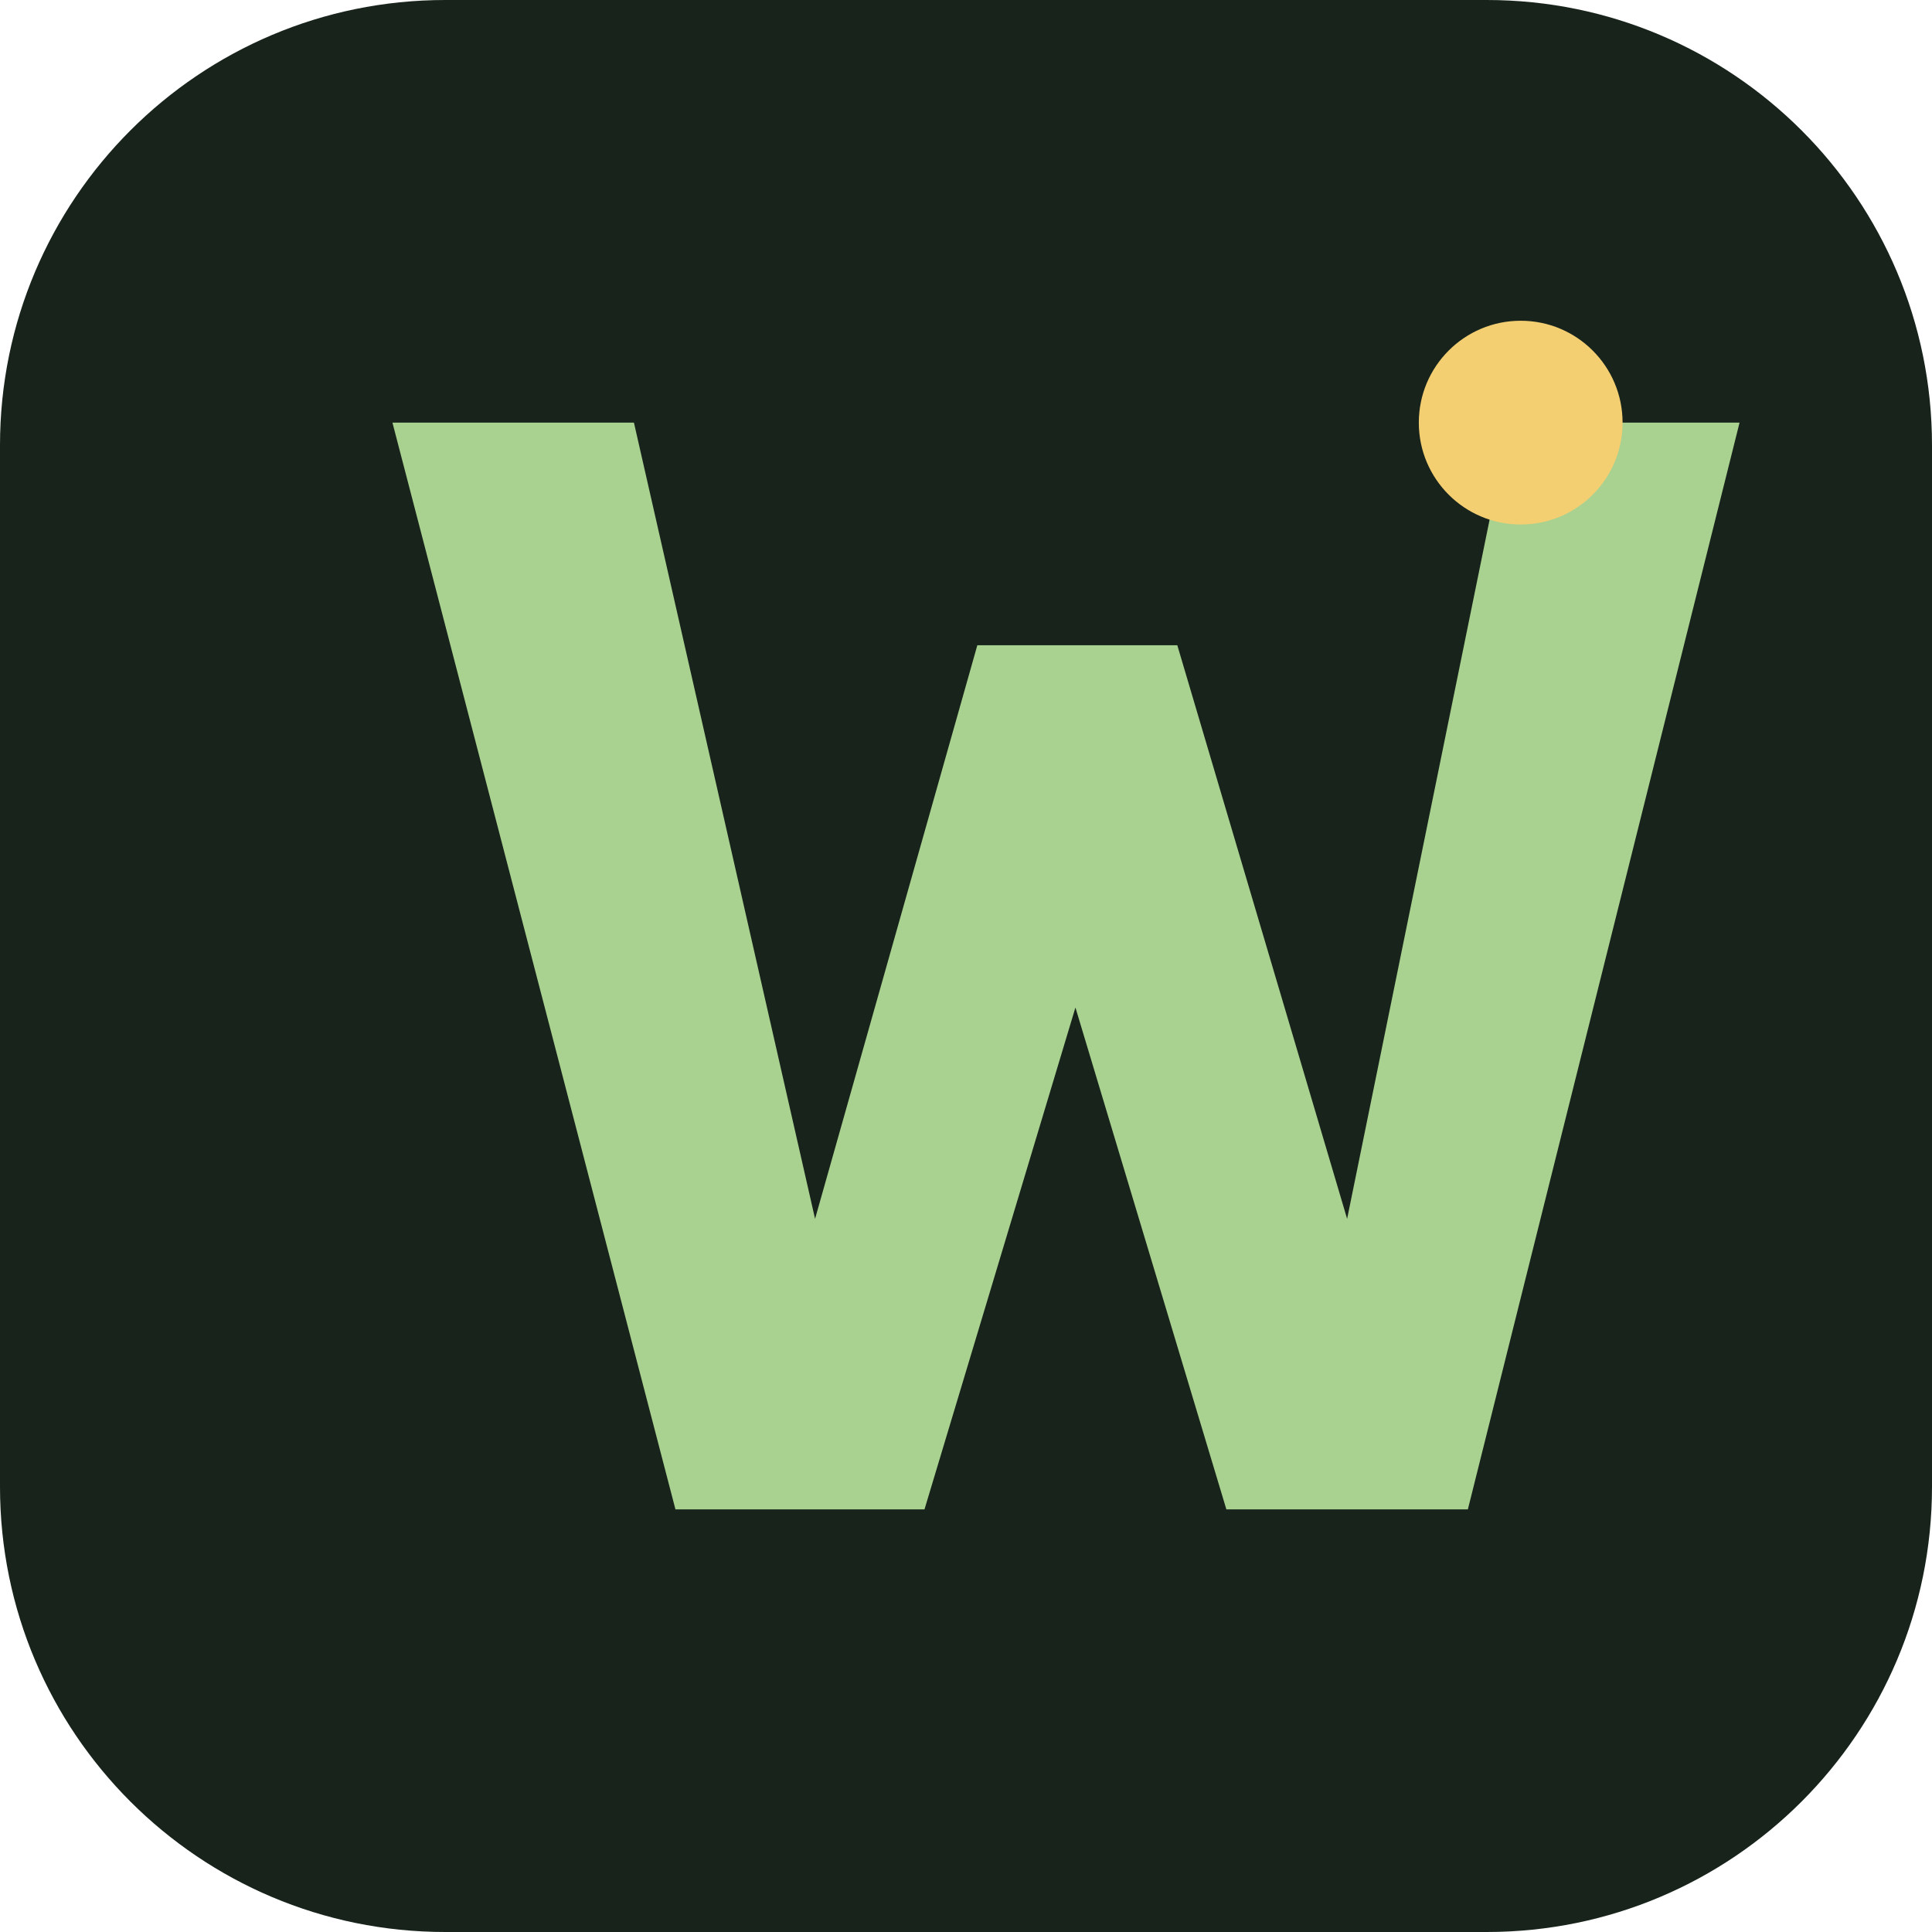
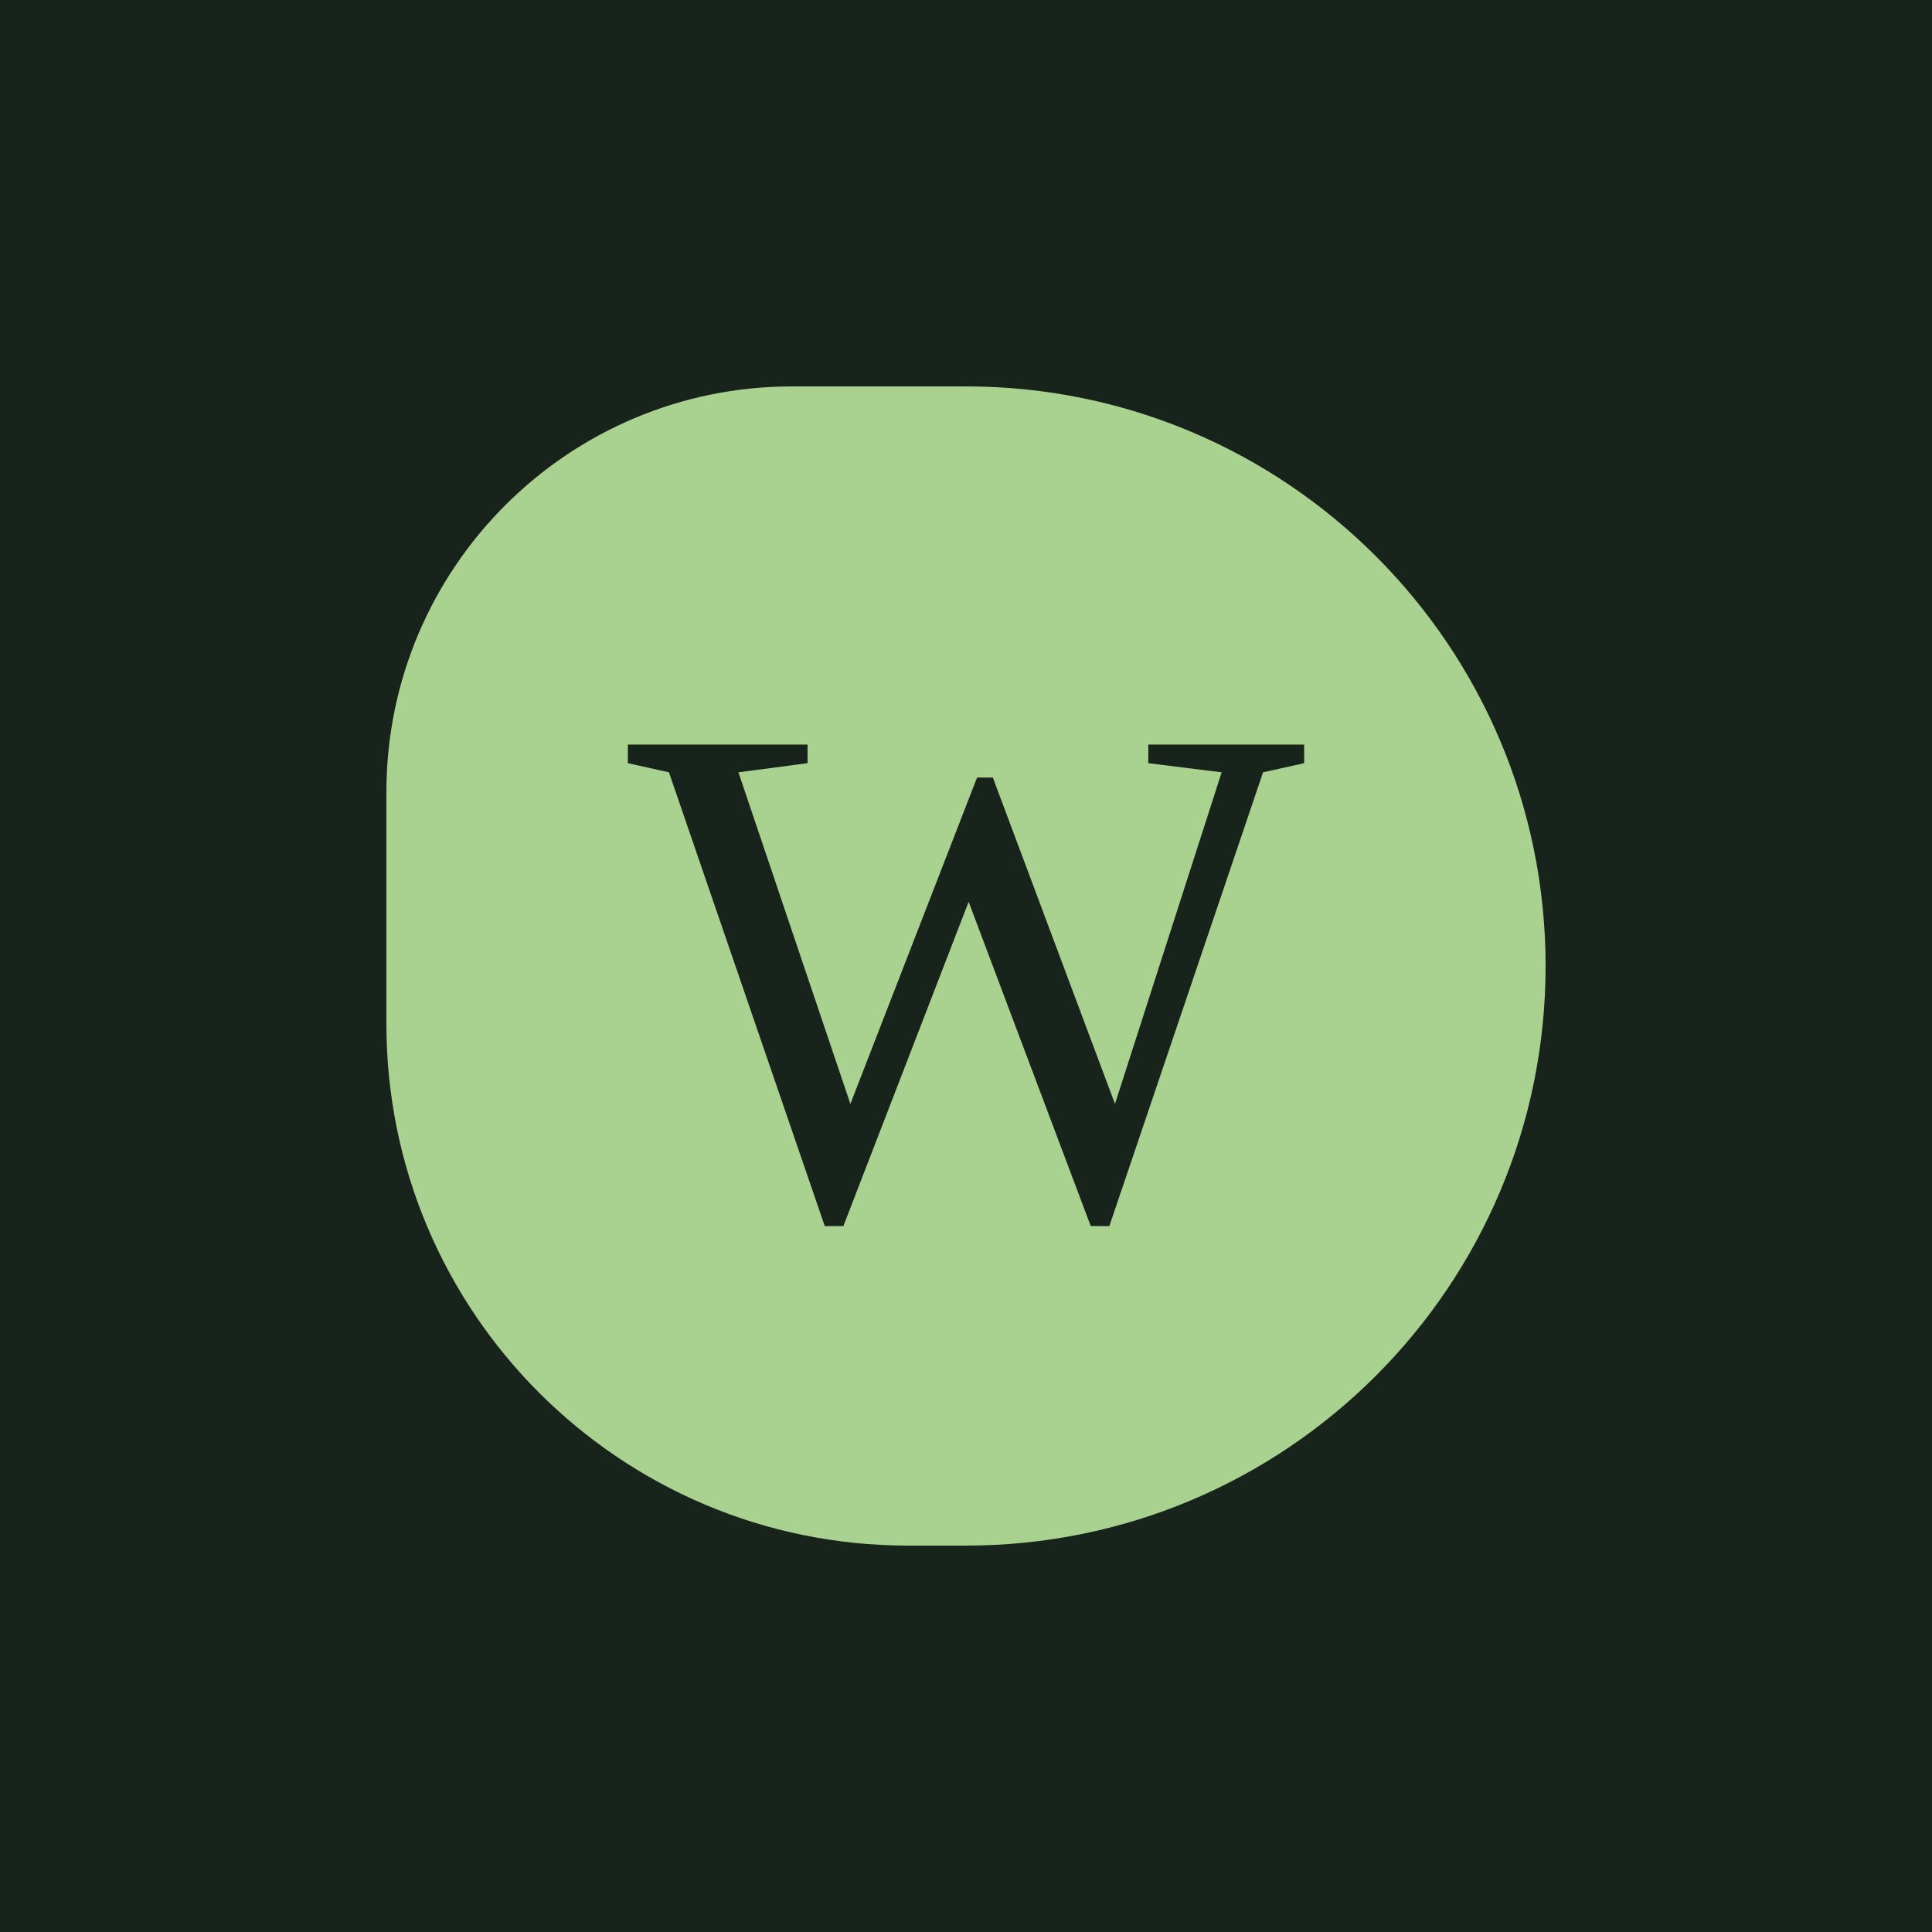
- <svg xmlns="http://www.w3.org/2000/svg" width="512" height="512" viewBox="0 0 512 512">
-   <rect width="512" height="512" rx="118" fill="#17231b" />
-   <path d="M104 112h64l48 211 43-152h53l45 152 43-211h61l-72 288h-64l-40-133-40 133h-66z" fill="#a9d18f" />
-   <circle cx="403" cy="112" r="27" fill="#f4cf72" />
+ <svg xmlns="http://www.w3.org/2000/svg" width="512" height="512" viewBox="0 0 512 512" role="img" aria-label="Walking Thoughts">
+   <rect width="512" height="512" fill="#17231b" />
+   <path fill="#a9d18f" d="M 209.92 102.40 L 256.00 102.40 C 340.83 102.40 409.60 171.17 409.60 256.00 L 409.60 256.00 C 409.60 340.83 340.83 409.60 256.00 409.60 L 240.64 409.60 C 164.29 409.60 102.40 347.71 102.40 271.36 L 102.40 209.92 C 102.40 150.54 150.54 102.40 209.92 102.40 Z" />
+   <path fill="#17231b" d="M334.72 204.67L293.99 324.92L289.06 324.92L256.70 238.99L223.50 324.92L218.57 324.92L177.28 204.67L166.39 202.25L166.39 197.32L214.01 197.32L214.01 202.25L195.69 204.67L225.36 292.55L258.93 206.06L263.11 206.06L295.48 292.55L323.75 204.67L304.31 202.25L304.31 197.32L345.61 197.32L345.61 202.25Z" />
</svg>
